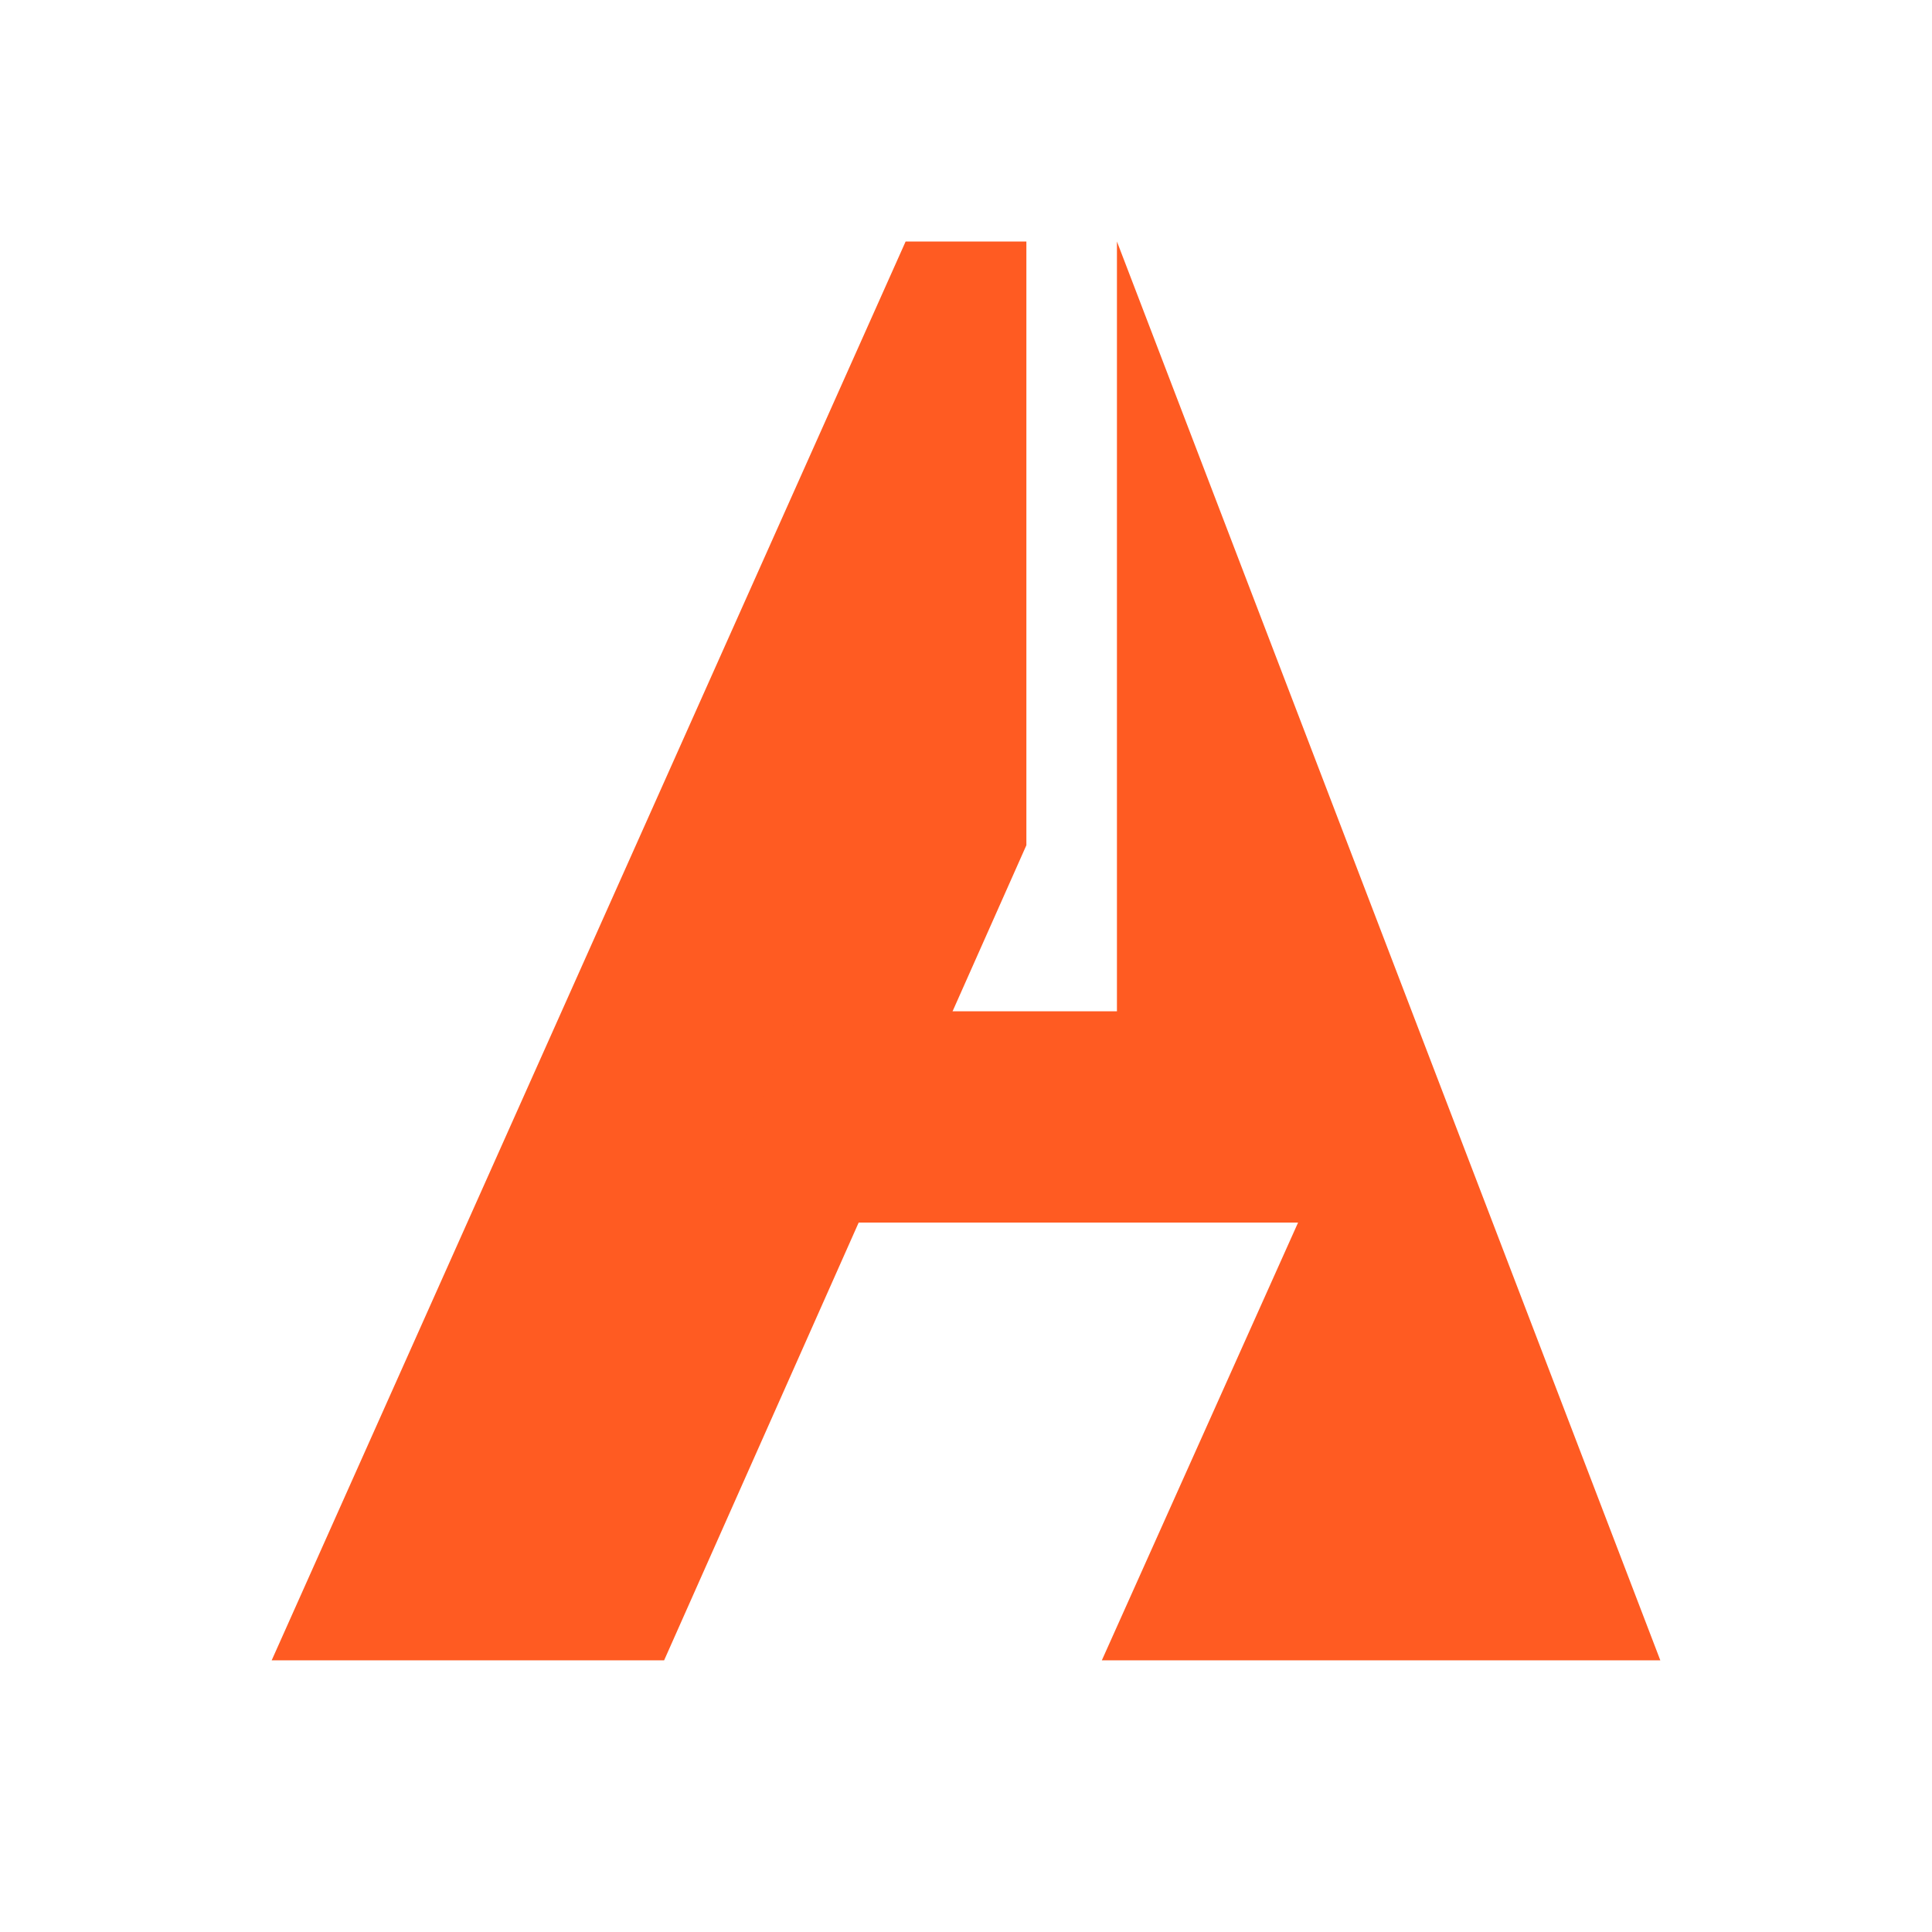
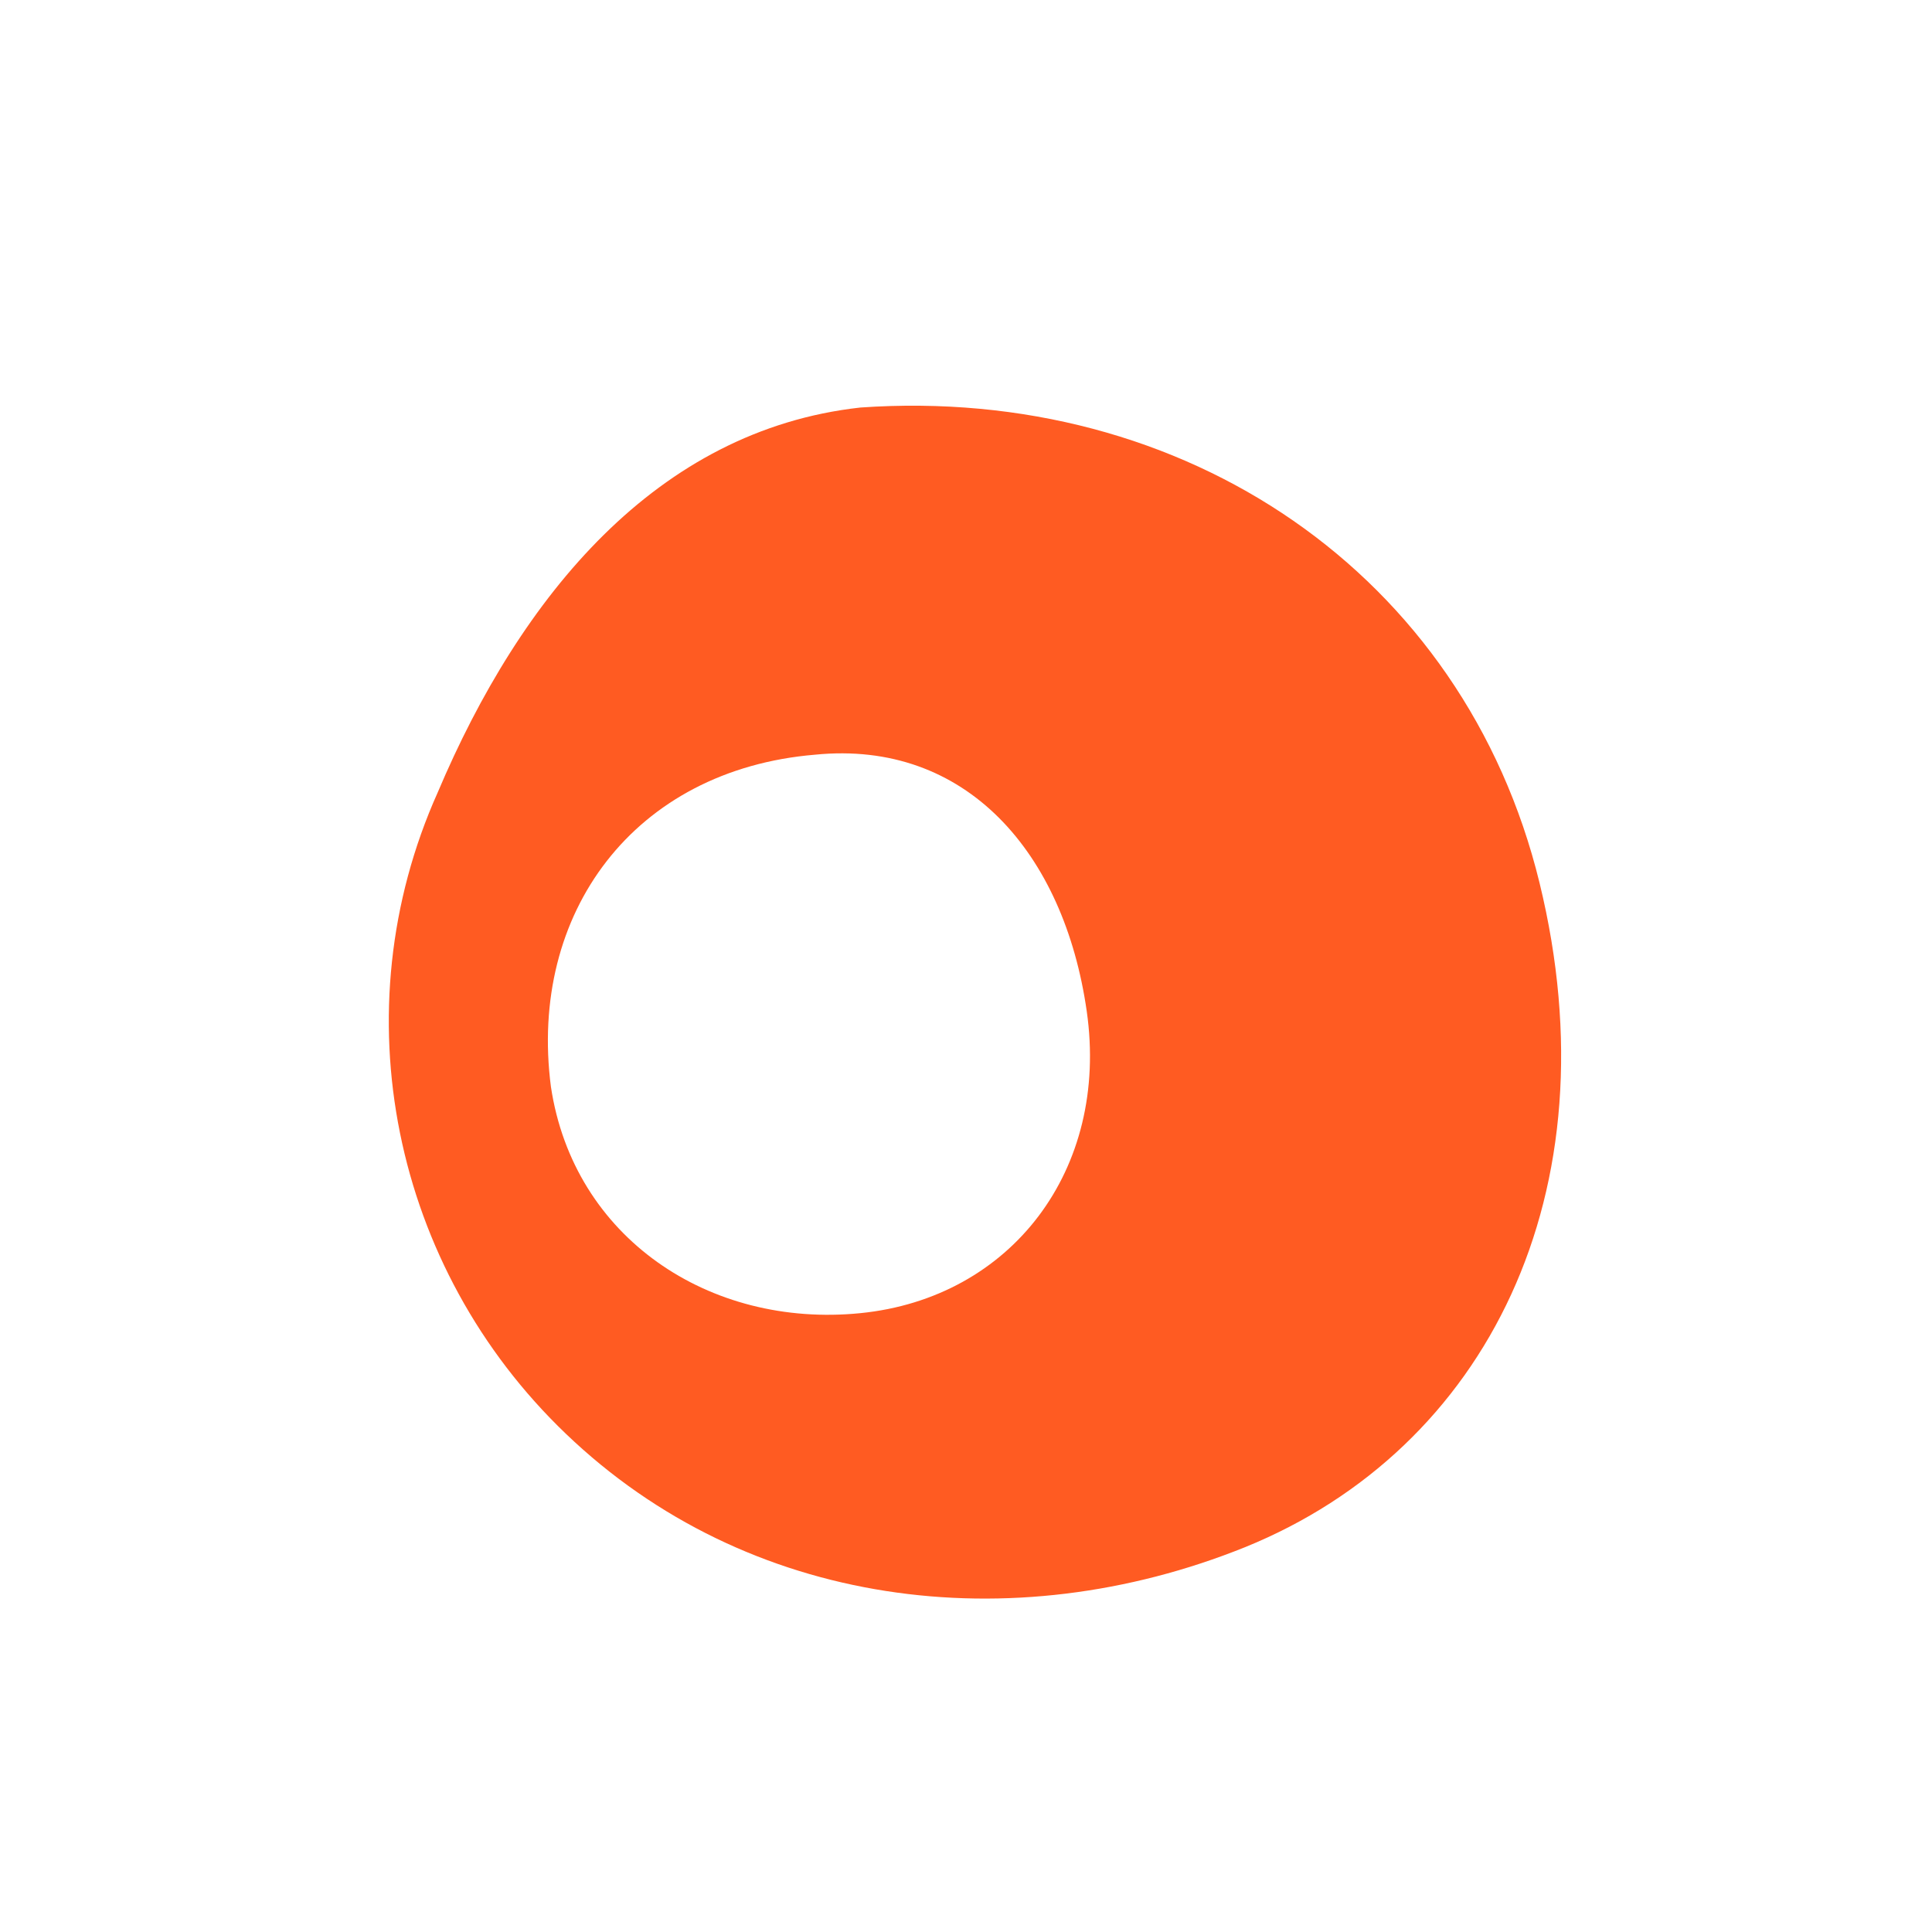
- <svg xmlns="http://www.w3.org/2000/svg" fill="#ff5b22" viewBox="0 0 256 256" width="256" height="256">
-   <path fill="#ff5b22" d="     M 120 32     L 36 220     L 88 220     L 136 112     L 136 32     Z   " />
-   <path fill="#ff5b22" d="     M 148 32     L 148 134     L 106 134     L 94 162     L 172 162     L 146 220     L 220 220     L 148 32     Z   " />
+ <svg xmlns="http://www.w3.org/2000/svg" fill="#ff5b22" viewBox="0 0 512 512" width="512" height="512">
+   <path fill="#ff5b22" fill-rule="evenodd" d="M 228 108     C 314 102 388 152 408 234     C 428 316 394 384 330 410     C 268 435 198 426 150 380     C 104 336 90 268 116 210     C 138 158 174 114 228 108     Z     M 216 200     C 168 204 140 242 146 288     C 152 328 188 352 228 348     C 268 344 294 310 288 268     C 282 226 256 196 216 200     Z" />
</svg>
